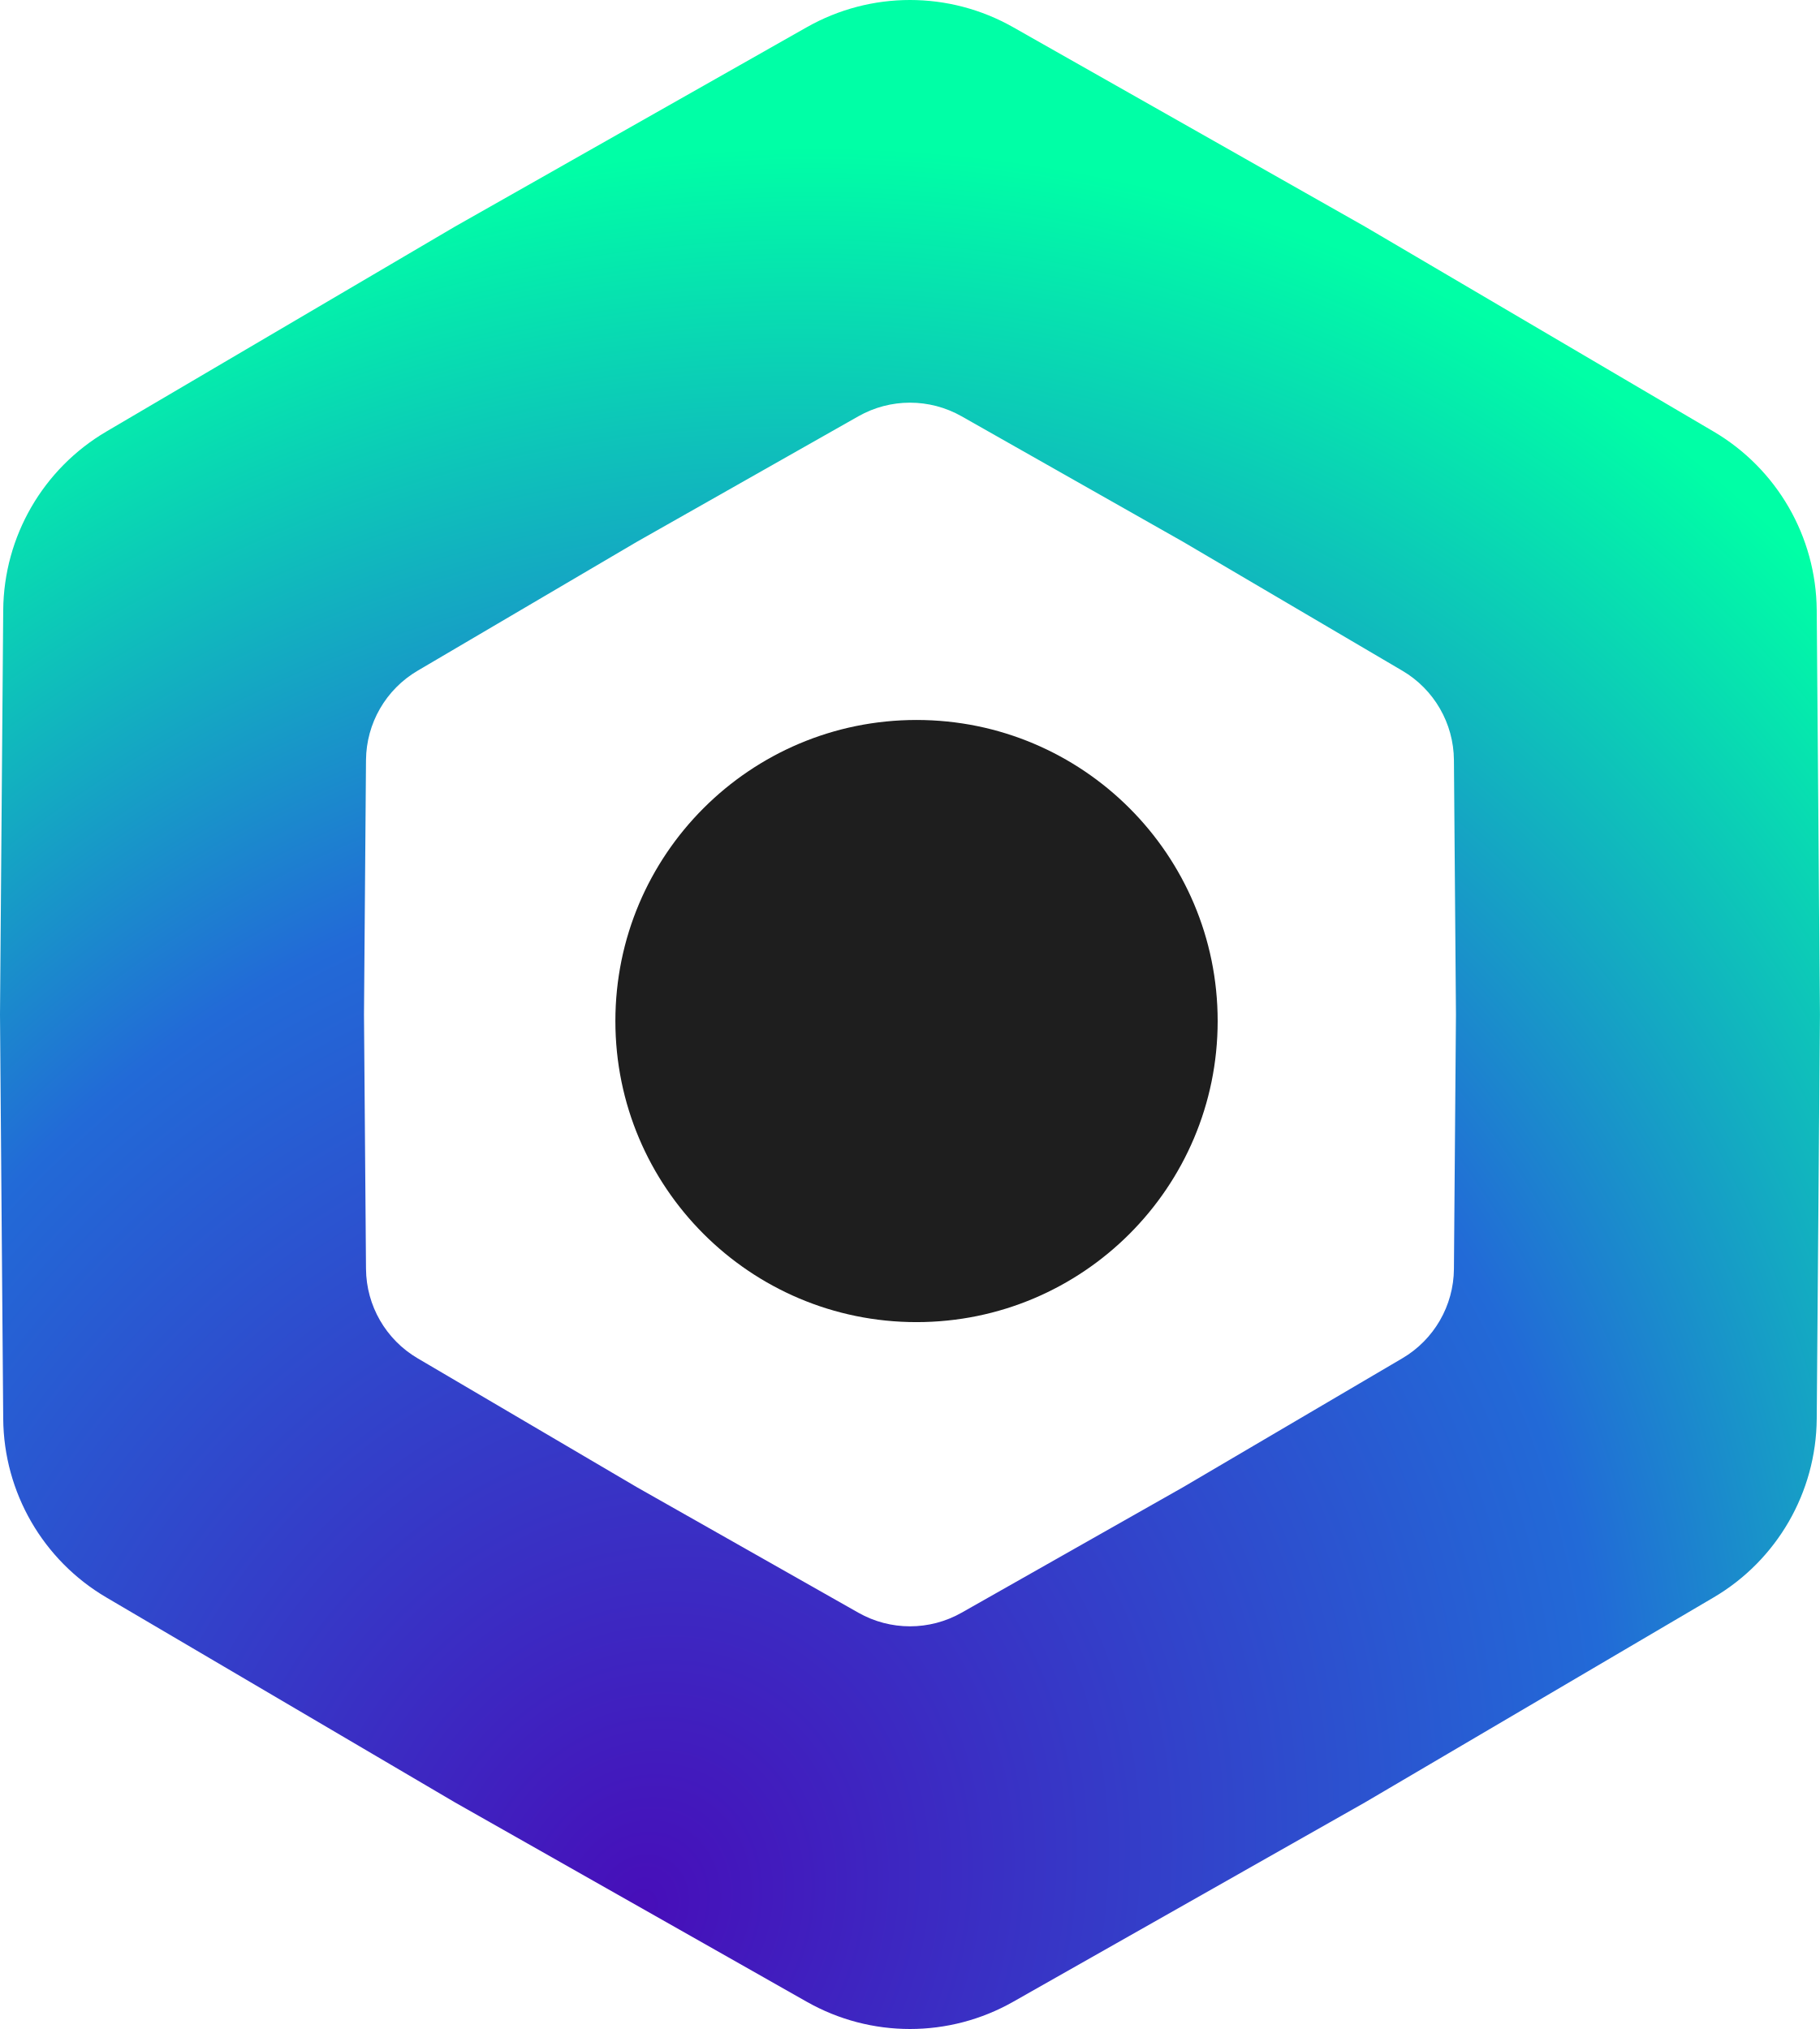
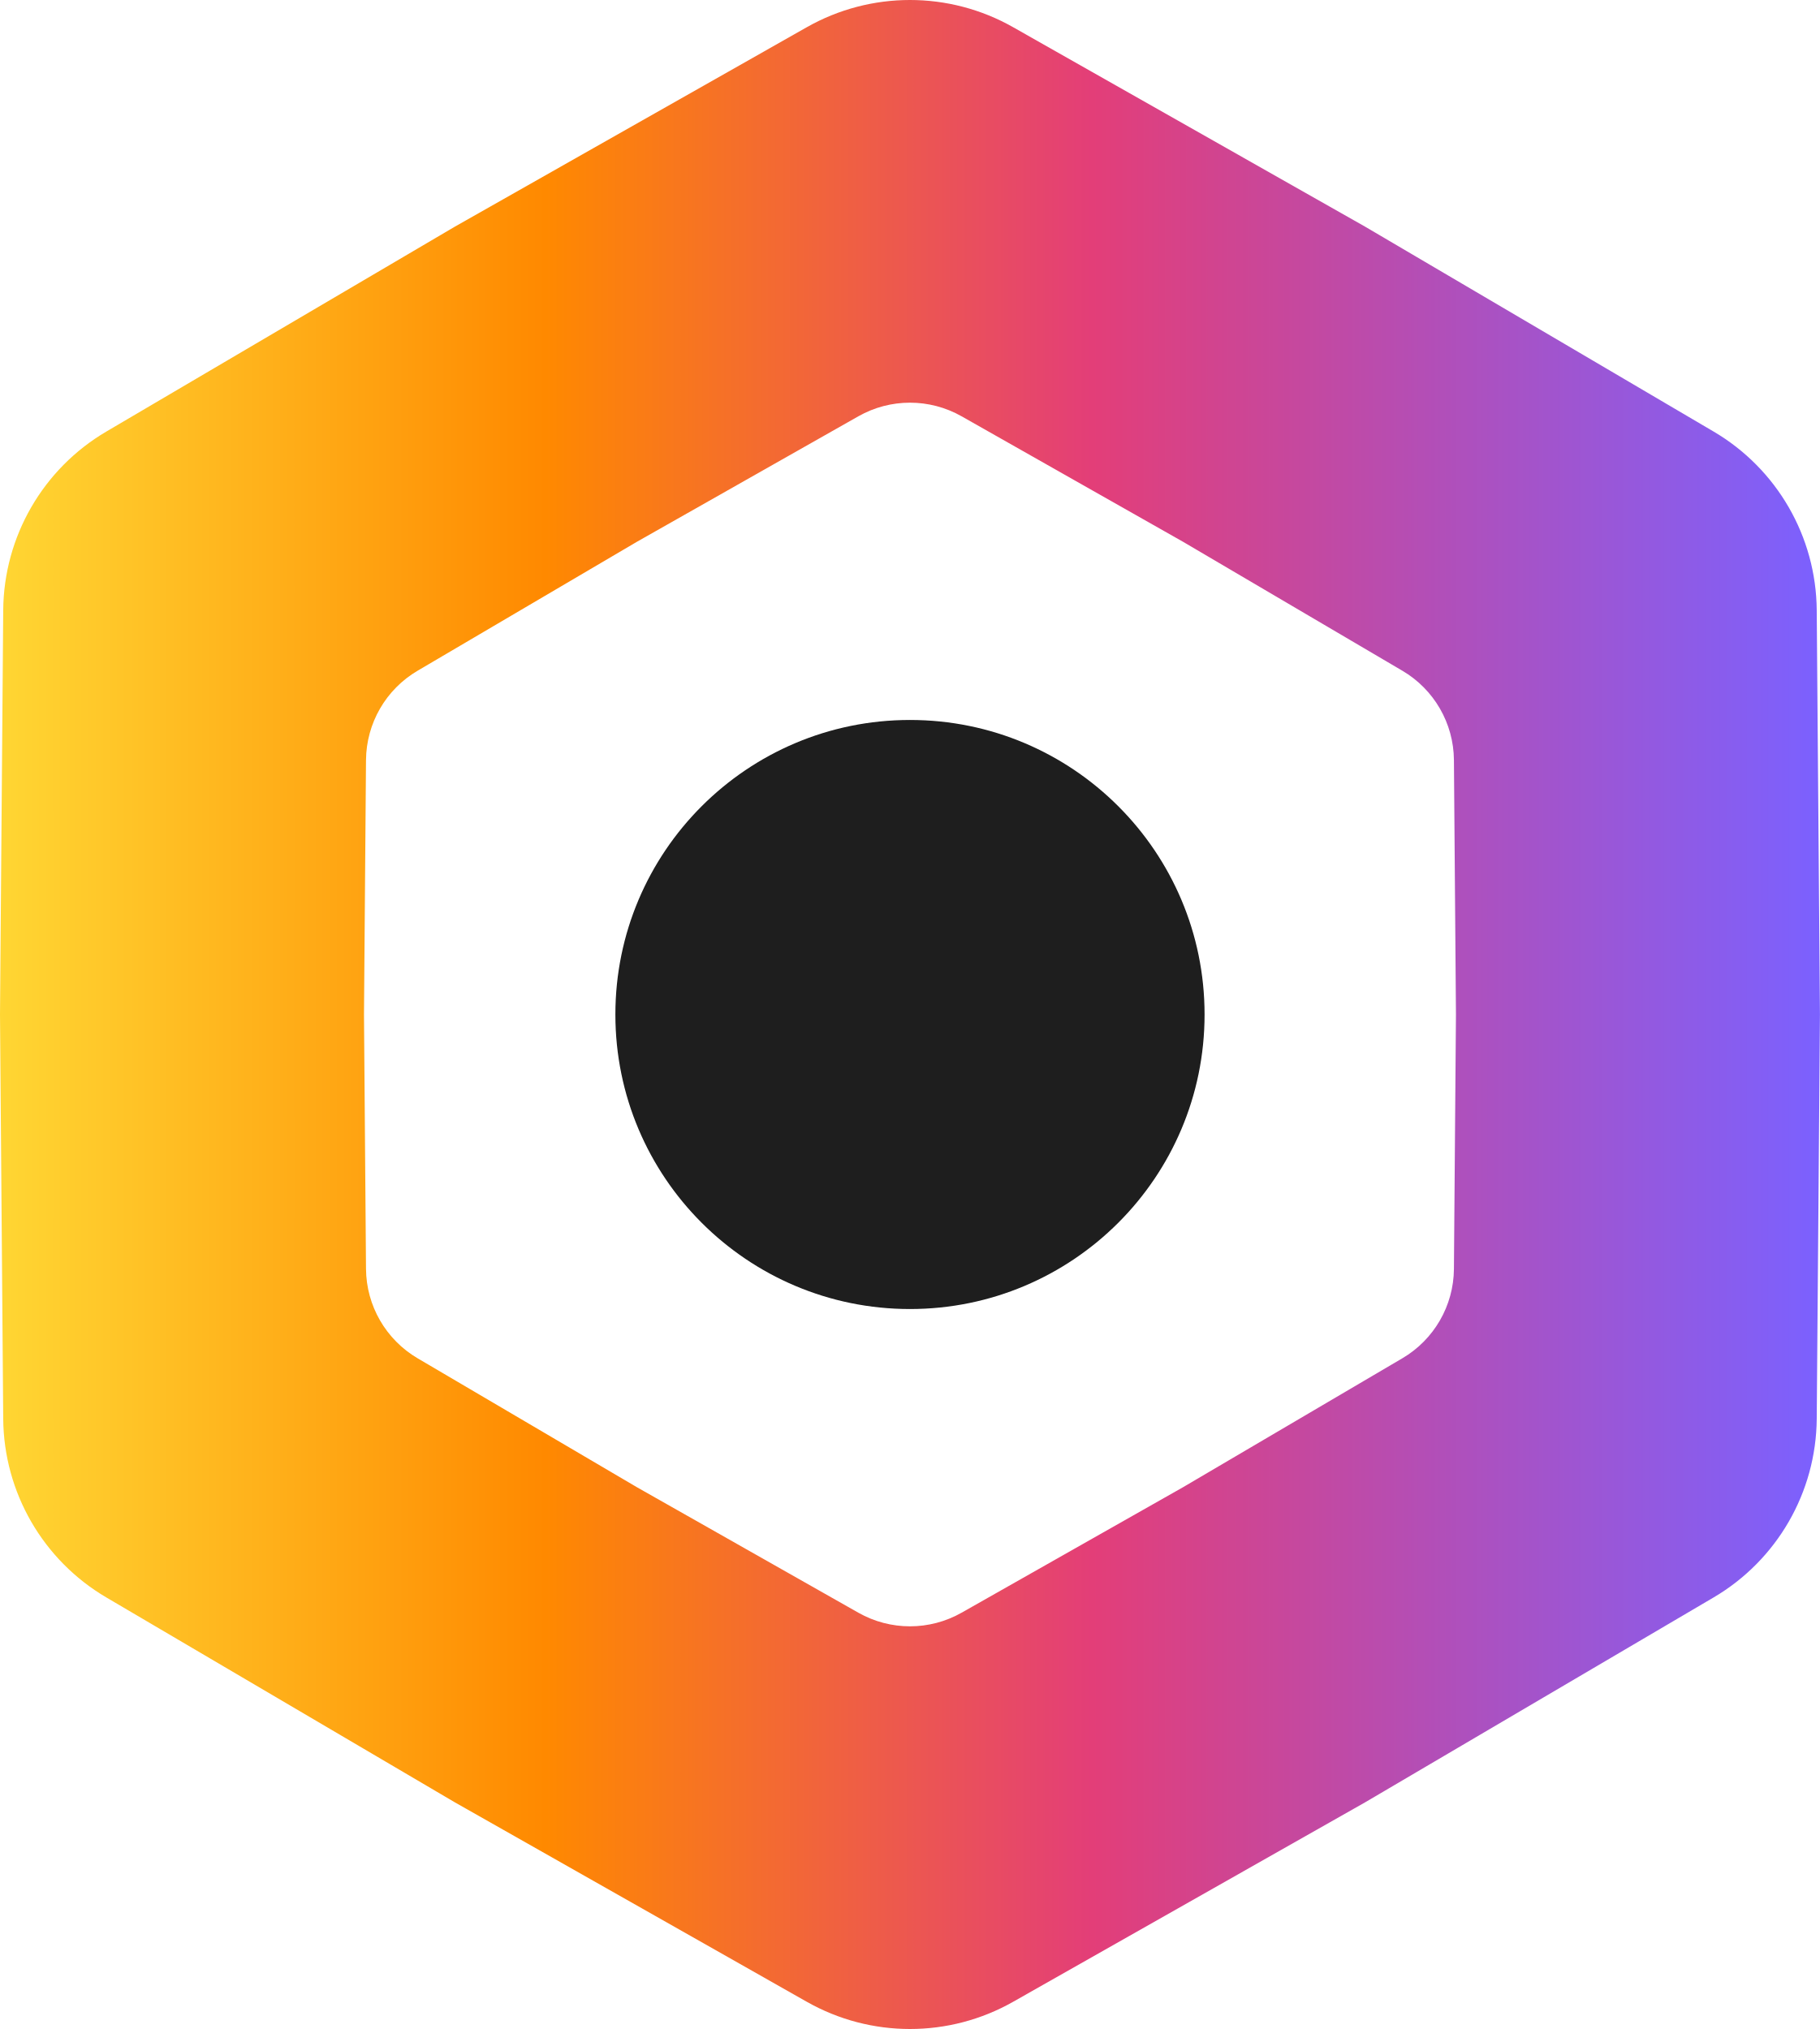
<svg xmlns="http://www.w3.org/2000/svg" width="139" height="155" viewBox="0 0 139 155" fill="none">
-   <path fill-rule="evenodd" clip-rule="evenodd" d="M77.378 2.078C72.491 -0.693 66.509 -0.693 61.622 2.078L34.75 17.309L8.124 32.966C3.281 35.813 0.29 40.994 0.246 46.612L0 77.5L0.246 108.388C0.29 114.006 3.281 119.187 8.124 122.034L34.75 137.691L61.622 152.922C66.509 155.693 72.491 155.693 77.378 152.922L104.25 137.691L130.876 122.034C135.719 119.187 138.71 114.006 138.754 108.388L139 77.5L138.754 46.612C138.71 40.994 135.719 35.813 130.876 32.966L104.25 17.309L77.378 2.078ZM90.35 41.385L73.439 31.8C70.996 30.415 68.004 30.415 65.561 31.8L48.65 41.385L31.894 51.239C29.473 52.662 27.977 55.253 27.954 58.062L27.8 77.5L27.954 96.939C27.977 99.747 29.473 102.338 31.894 103.762L48.65 113.615L65.561 123.2C68.004 124.585 70.996 124.585 73.439 123.2L90.35 113.615L107.106 103.762C109.527 102.338 111.023 99.747 111.045 96.939L111.2 77.5L111.045 58.062C111.023 55.253 109.527 52.662 107.106 51.239L90.35 41.385Z" fill="url(#paint0_radial_1_22)" />
-   <circle cx="70" cy="78" r="23" fill="#1E1E1E" />
+   <path fill-rule="evenodd" clip-rule="evenodd" d="M77.378 2.078C72.491 -0.693 66.509 -0.693 61.622 2.078L34.75 17.309L8.124 32.966C3.281 35.813 0.29 40.994 0.246 46.612L0 77.5L0.246 108.388C0.29 114.006 3.281 119.187 8.124 122.034L34.75 137.691L61.622 152.922C66.509 155.693 72.491 155.693 77.378 152.922L104.25 137.691L130.876 122.034C135.719 119.187 138.71 114.006 138.754 108.388L139 77.5L138.754 46.612C138.71 40.994 135.719 35.813 130.876 32.966L104.25 17.309L77.378 2.078ZM90.35 41.385L73.439 31.8C70.996 30.415 68.004 30.415 65.561 31.8L48.65 41.385L31.894 51.239C29.473 52.662 27.977 55.253 27.954 58.062L27.8 77.5L27.954 96.939C27.977 99.747 29.473 102.338 31.894 103.762L48.65 113.615L65.561 123.2C68.004 124.585 70.996 124.585 73.439 123.2L90.35 113.615L107.106 103.762C109.527 102.338 111.023 99.747 111.045 96.939L111.2 77.5L111.045 58.062C111.023 55.253 109.527 52.662 107.106 51.239L90.35 41.385Z" fill="url(#paint0_linear_40_27434)" />
+   <circle cx="69.5" cy="77.5" r="22.5" fill="#1E1E1E" />
  <defs>
-     <radialGradient id="paint0_radial_1_22" cx="0" cy="0" r="1" gradientUnits="userSpaceOnUse" gradientTransform="translate(50 145) rotate(-66.0804) scale(135.65 121.648)">
-       <stop stop-color="#470EB9" />
-       <stop offset="0.6" stop-color="#226AD7" />
-       <stop offset="1" stop-color="#00FFA6" />
-     </radialGradient>
+     <linearGradient id="paint0_linear_40_27434" x1="0" y1="77.5" x2="139" y2="77.5" gradientUnits="userSpaceOnUse">
+       <stop stop-color="#FFD633" />
+       <stop offset="0.3" stop-color="#FF8900" />
+       <stop offset="0.6" stop-color="#E33E78" />
+       <stop offset="1" stop-color="#7B61FF" />
+     </linearGradient>
  </defs>
</svg>
